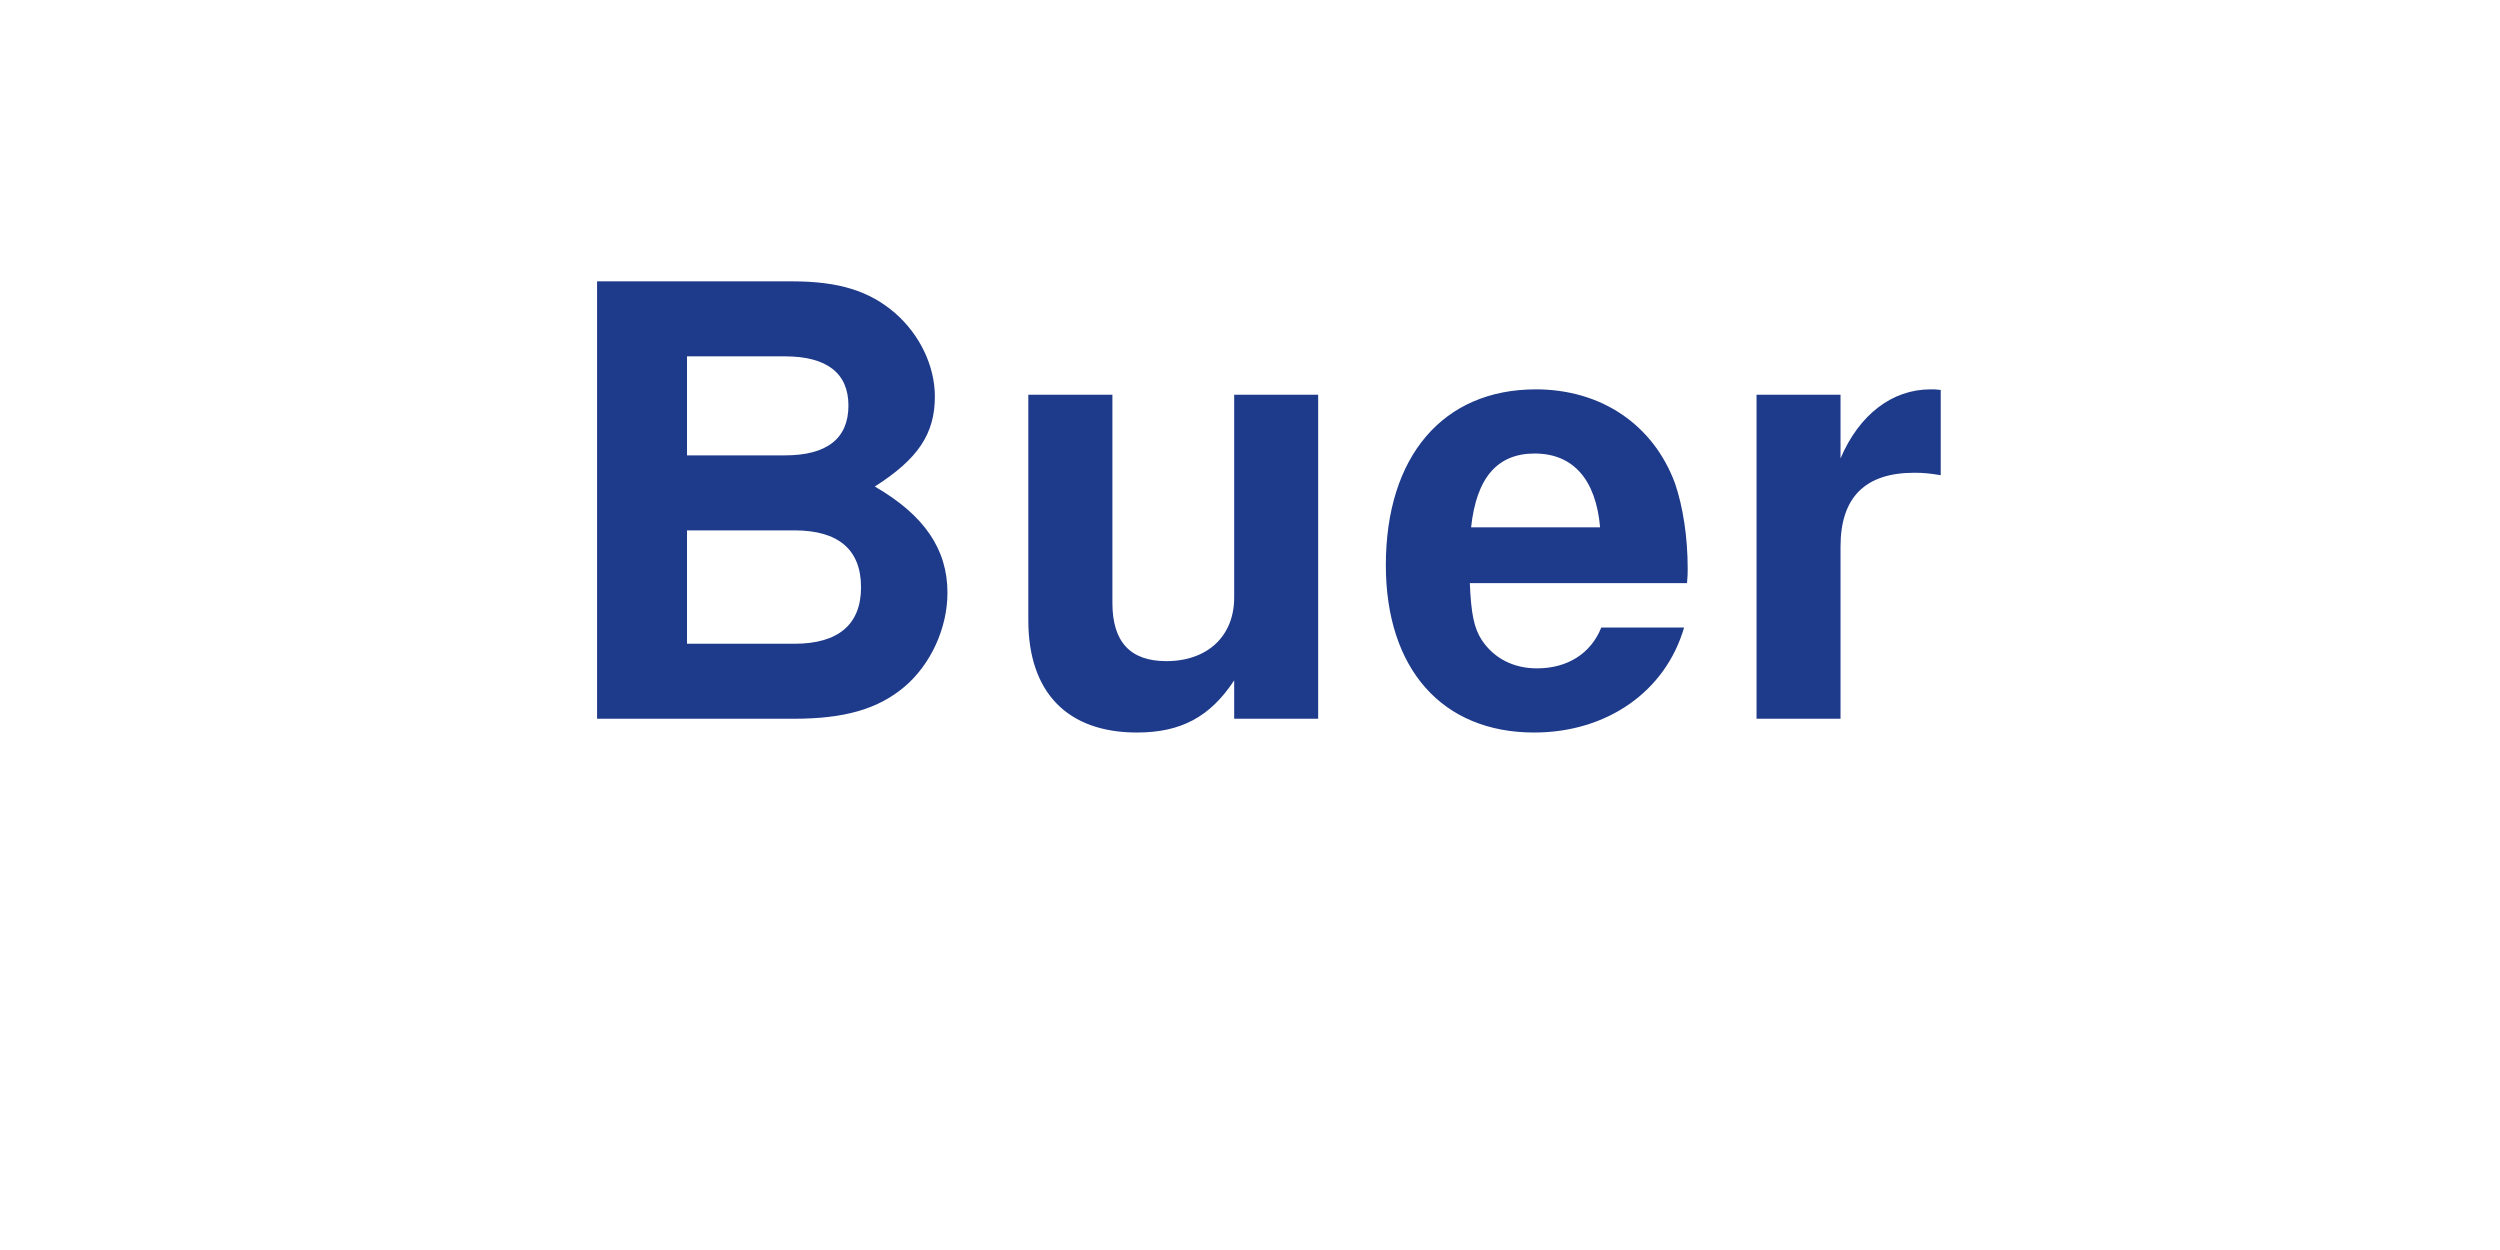
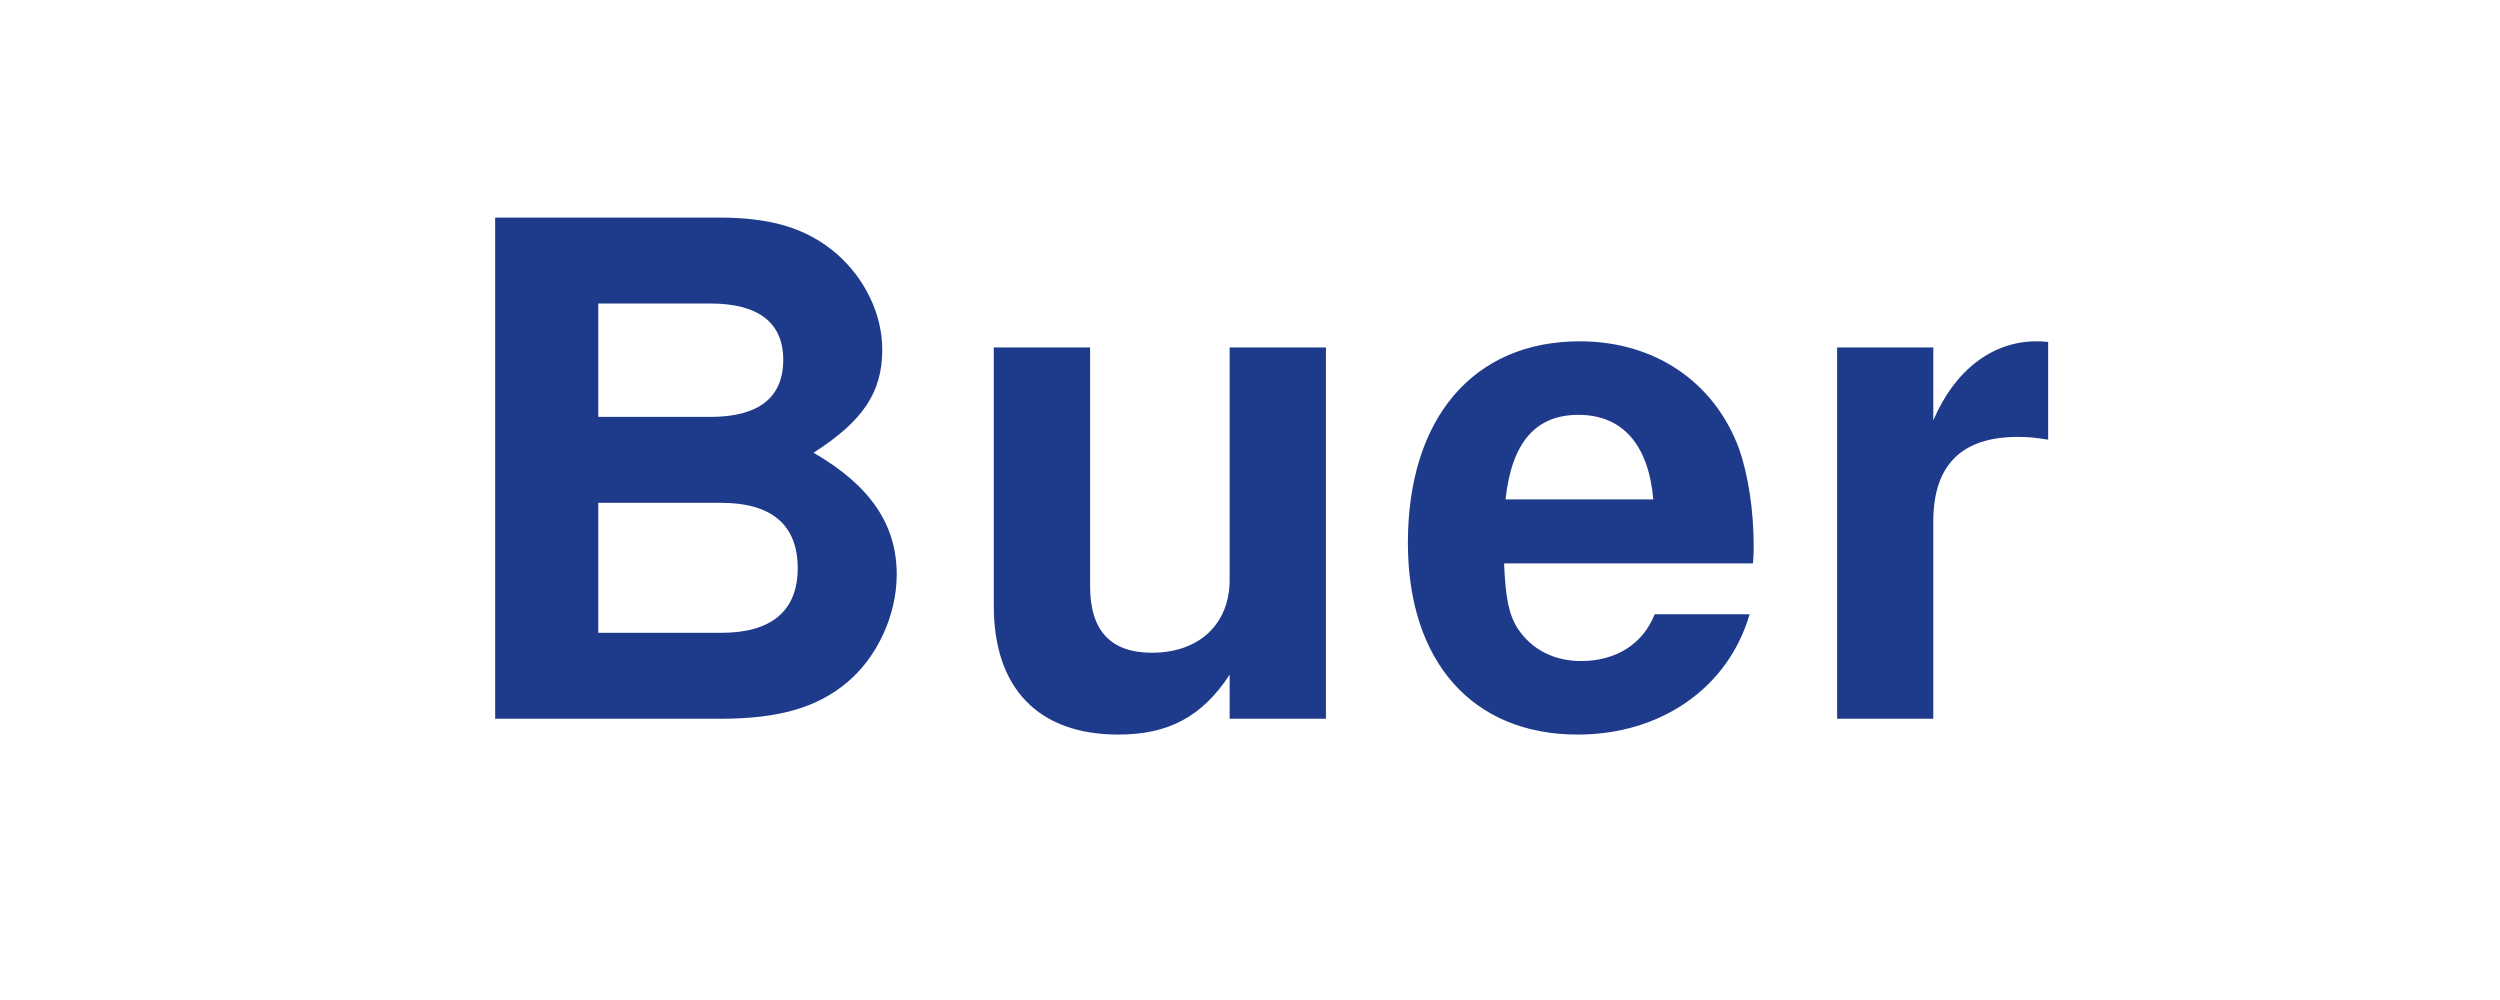
- <svg xmlns="http://www.w3.org/2000/svg" viewBox="0 0 400 200" width="400" height="200">
-   <rect width="400" height="200" fill="none" />
-   <text x="200" y="115" font-family="'Helvetica Neue', Helvetica, Arial, sans-serif" font-size="96" font-weight="700" fill="#1e3a8a" text-anchor="middle" letter-spacing="2">Buer</text>
+ <svg xmlns="http://www.w3.org/2000/svg" viewBox="0 0 400 160" width="400" height="160">
+   <rect width="400" height="160" fill="none" />
+   <text x="200" y="115" font-family="'Helvetica Neue', Helvetica, Arial, sans-serif" font-size="110" font-weight="700" fill="#1e3a8a" text-anchor="middle" letter-spacing="3">Buer</text>
</svg>
